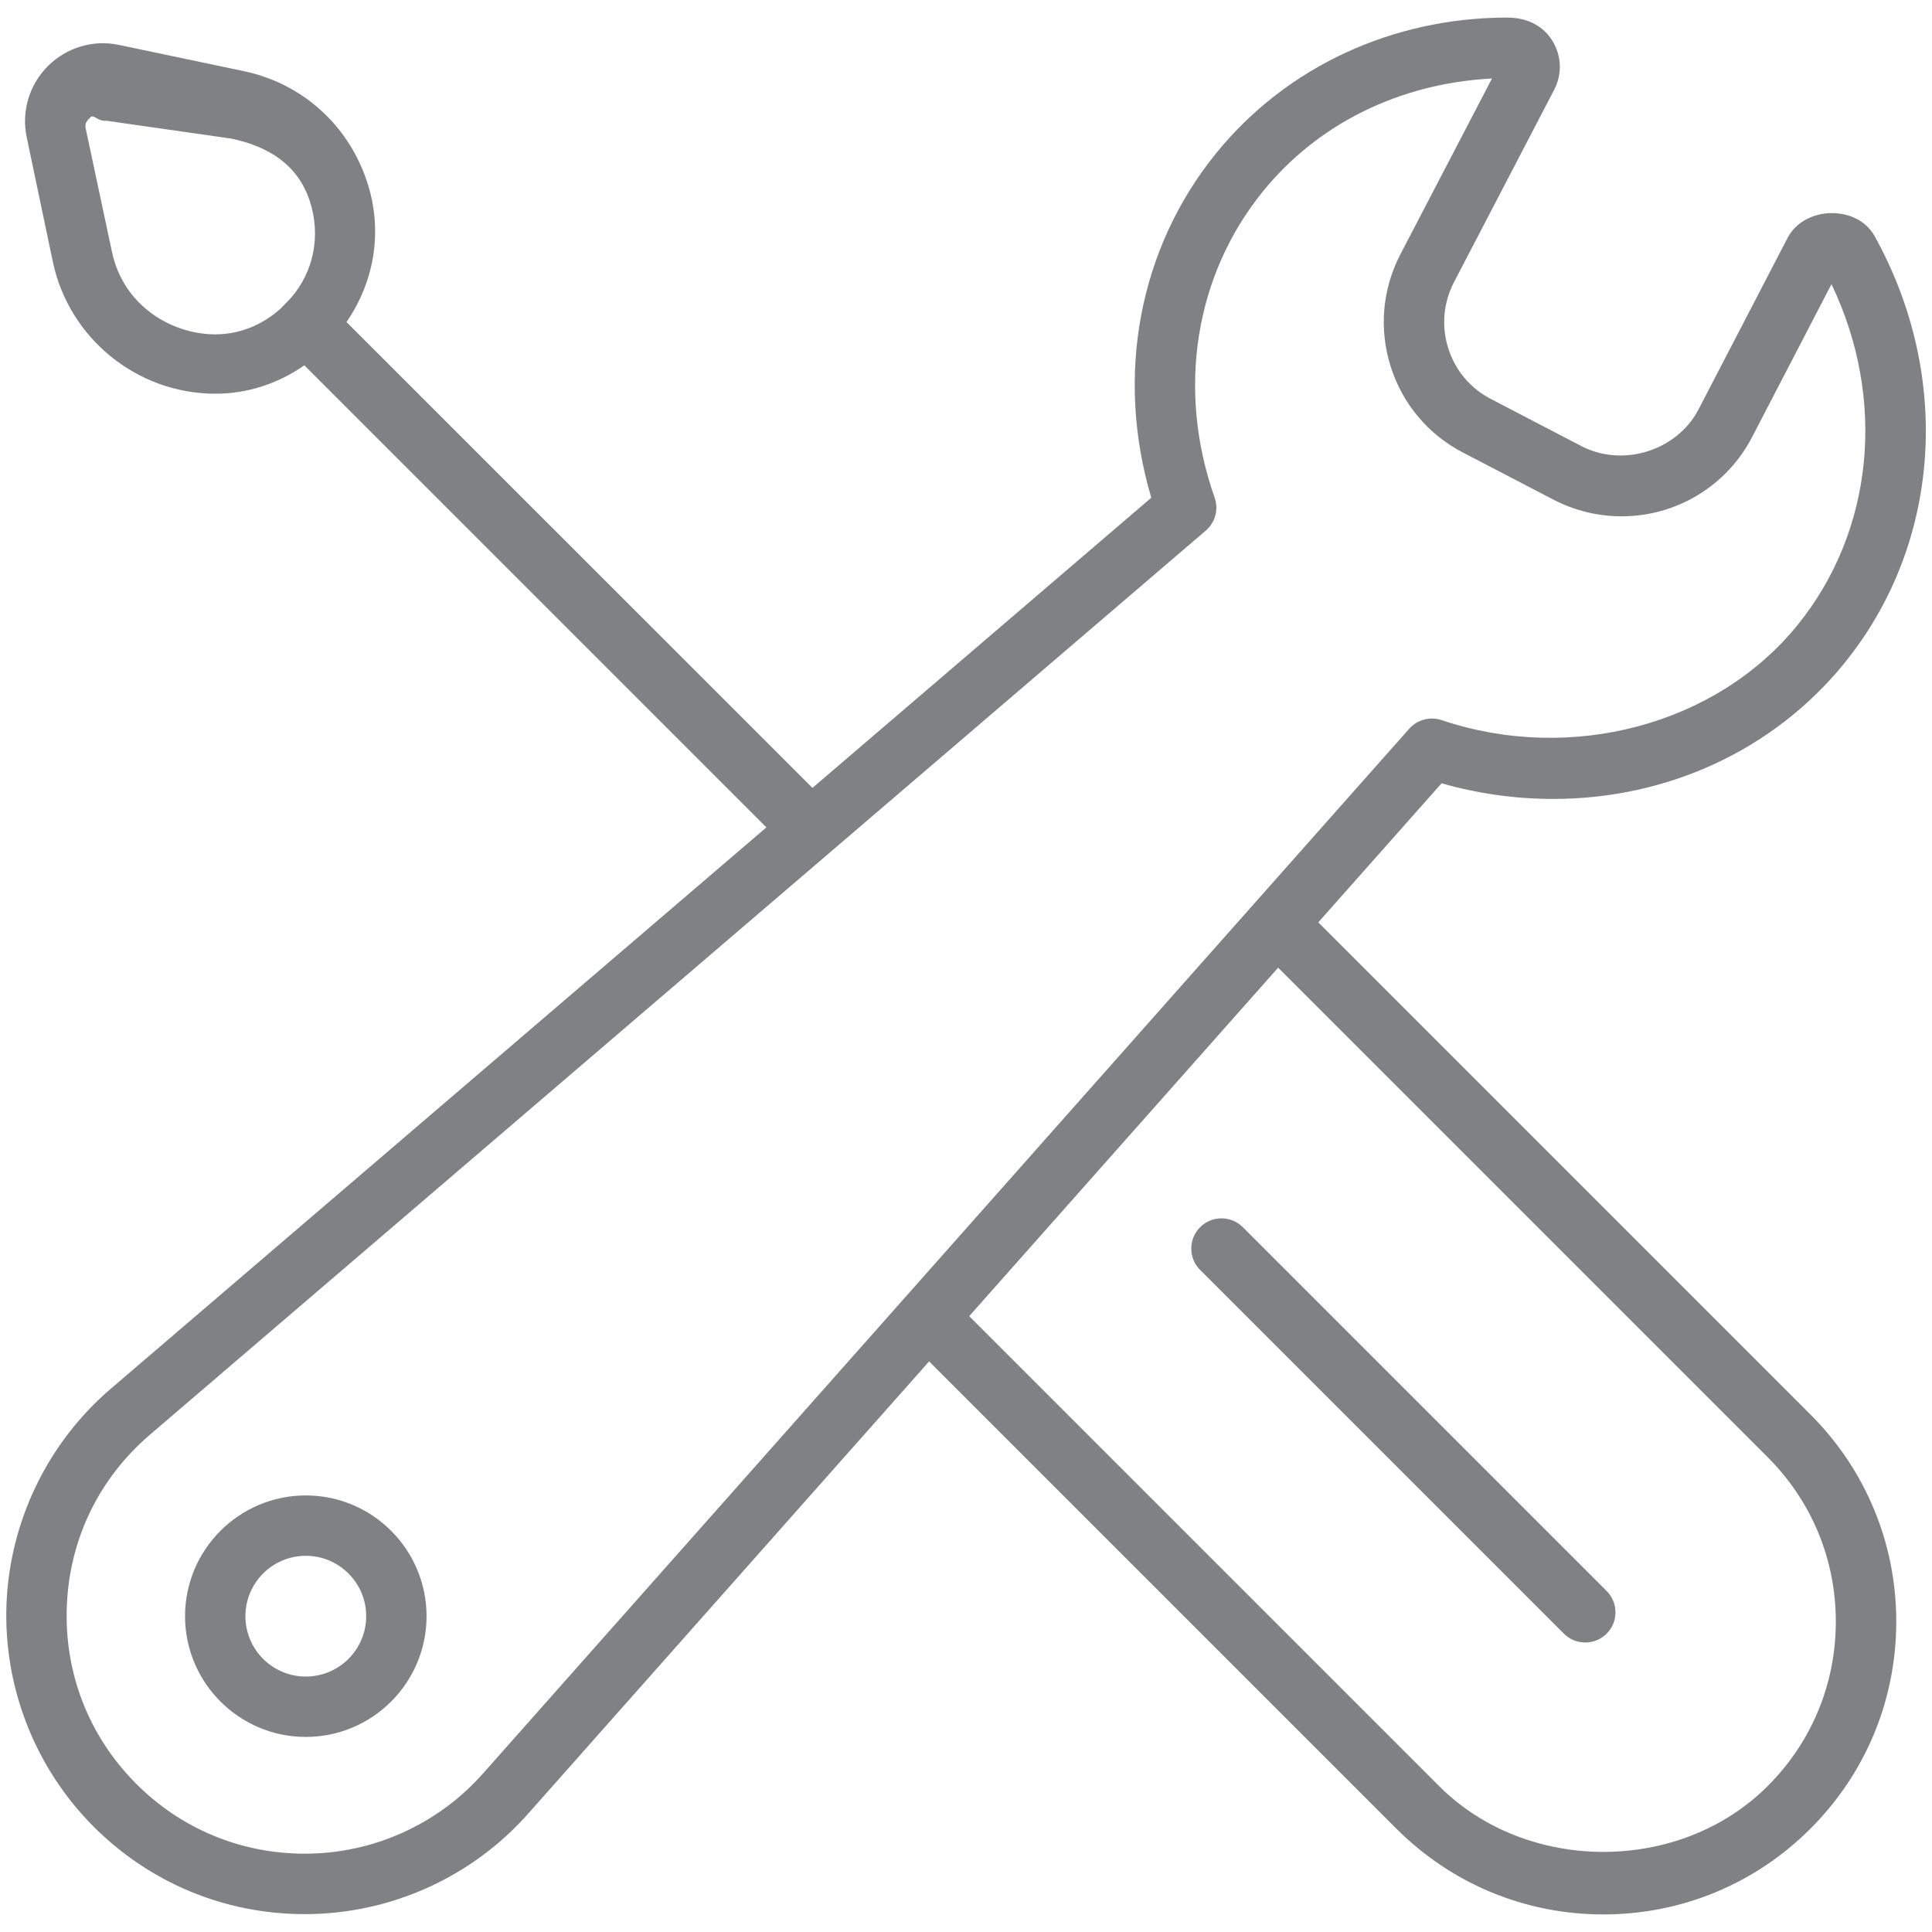
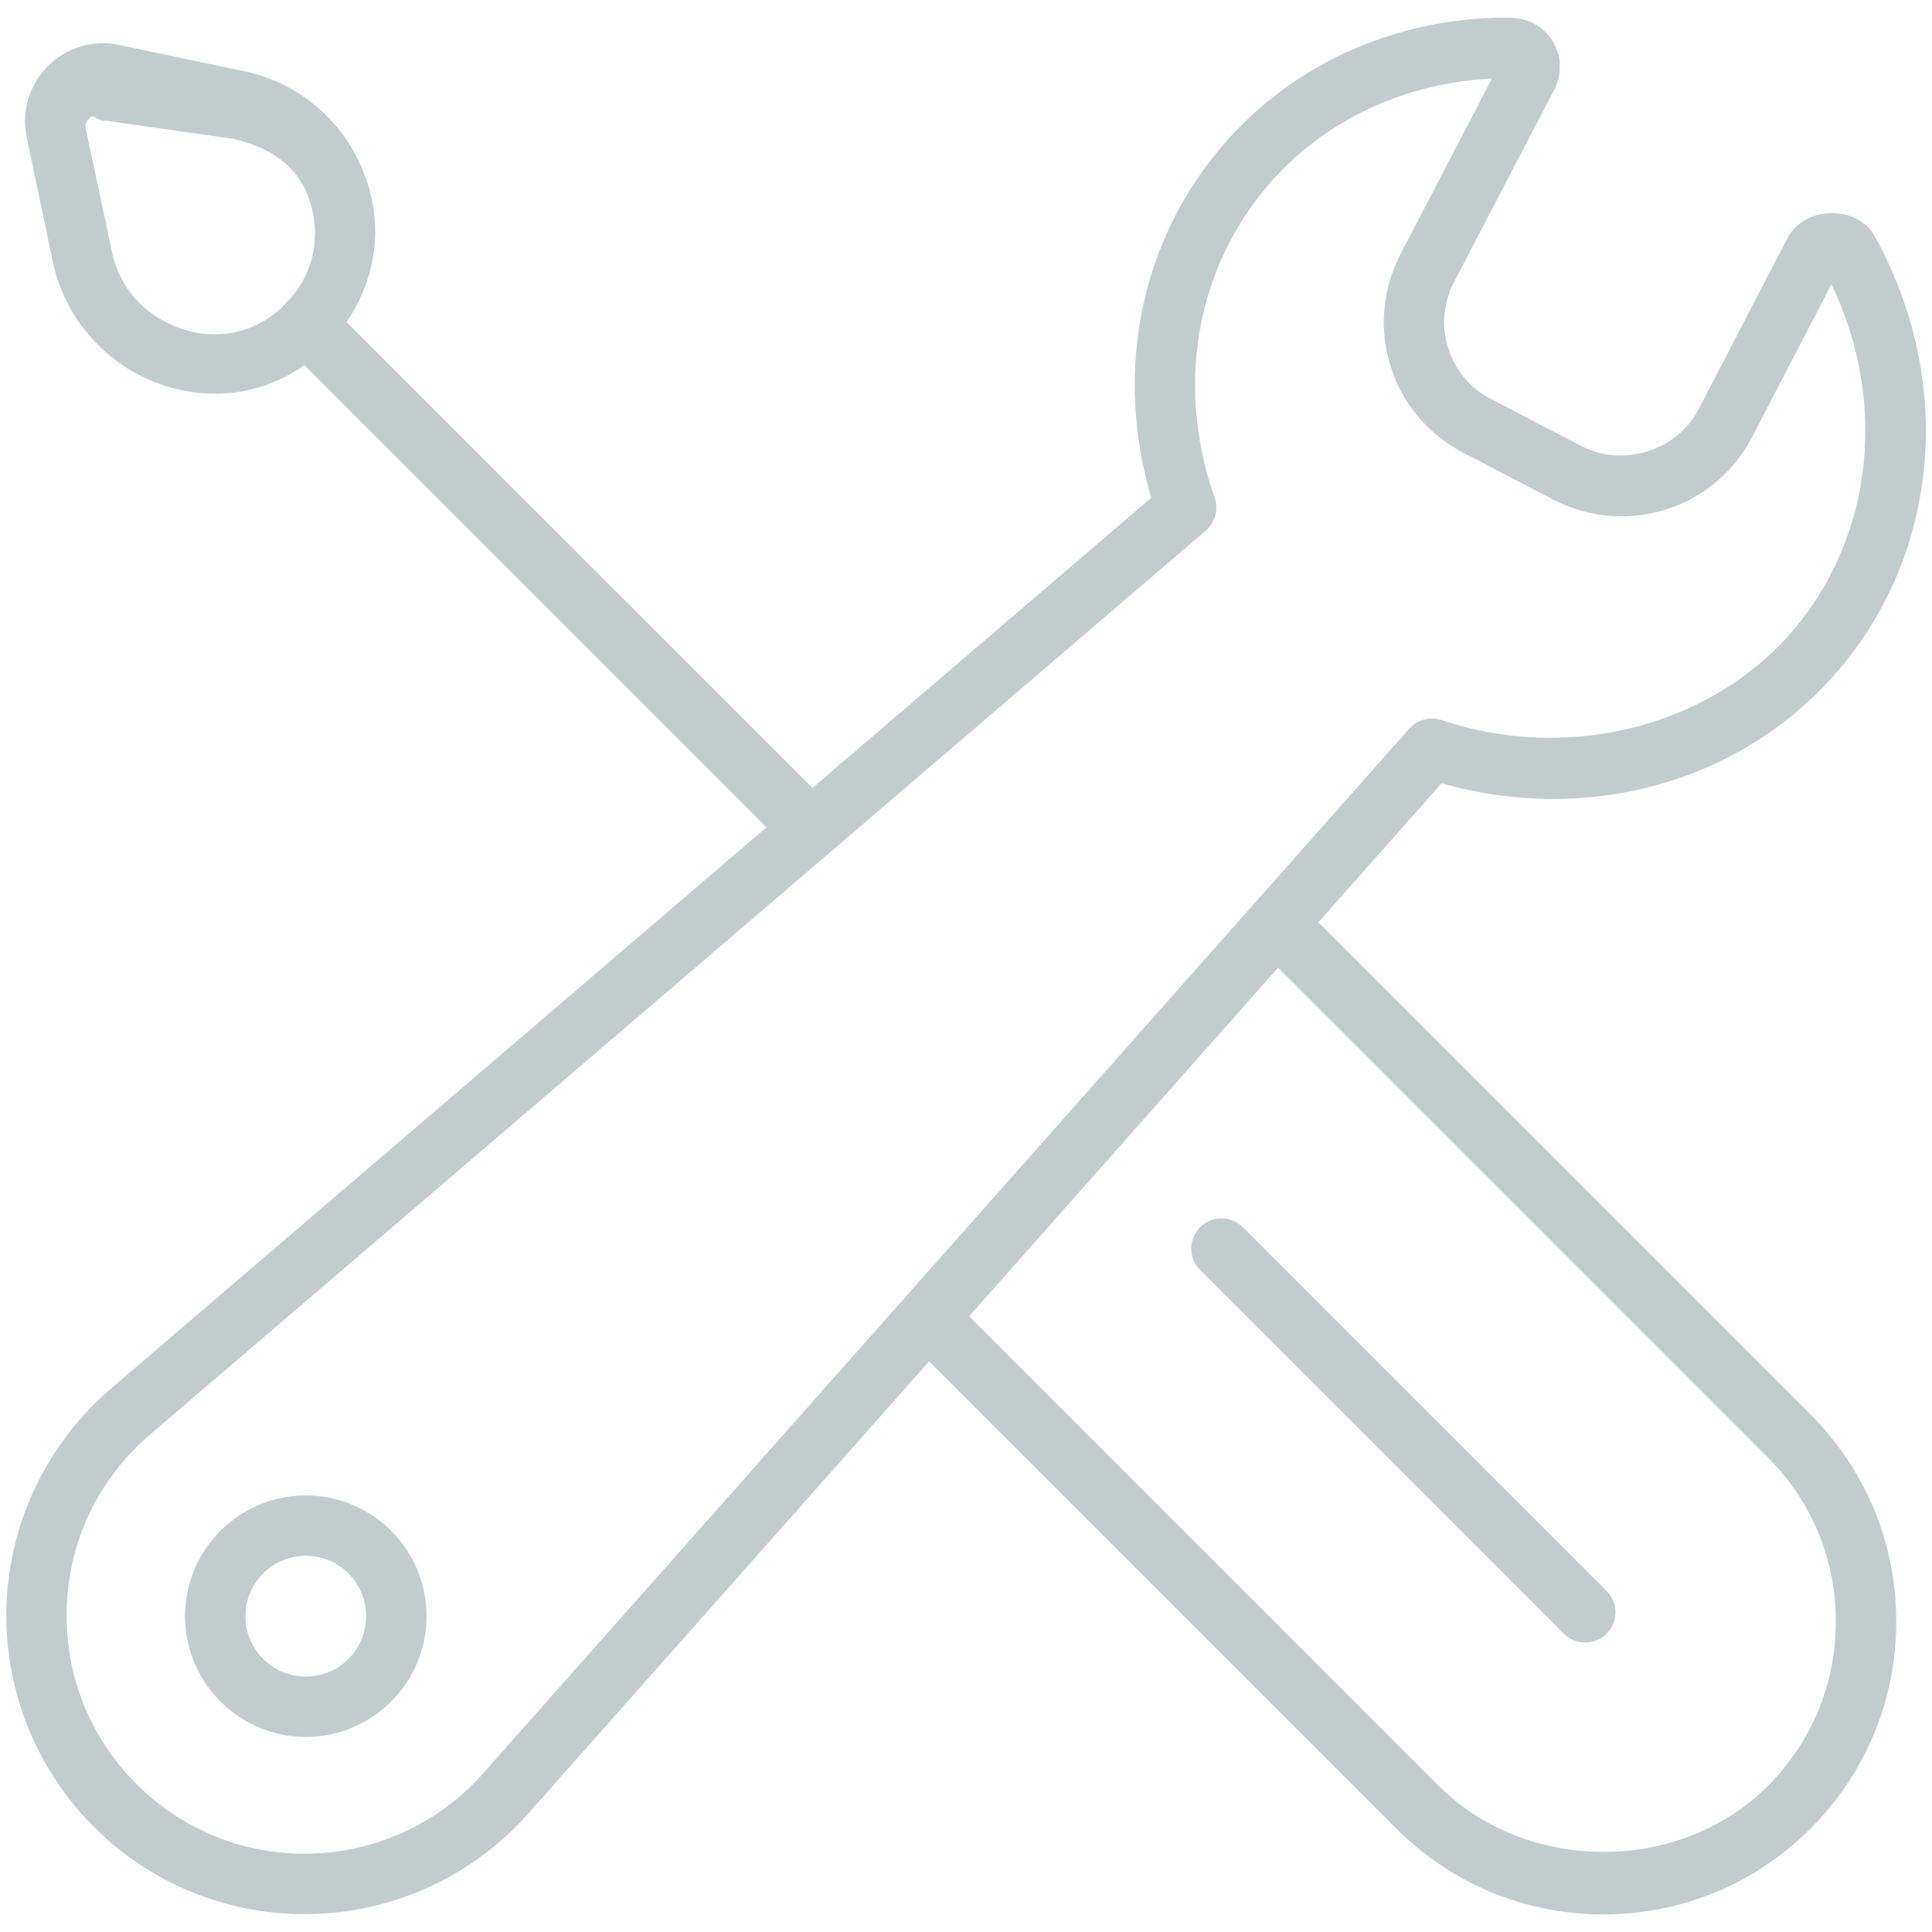
<svg xmlns="http://www.w3.org/2000/svg" version="1.1" id="Layer_1" x="0px" y="0px" width="32px" height="32px" viewBox="0 0 32 32" enable-background="new 0 0 32 32" xml:space="preserve">
  <g>
-     <path fill="#808184" d="M1.836,23.001c-1.042,0.891-1.672,2.188-1.728,3.559c-0.056,1.37,0.467,2.714,1.435,3.687   c0.935,0.939,2.179,1.457,3.504,1.457c1.424,0,2.778-0.613,3.716-1.681l6.626-7.474l7.739,7.739   c0.916,0.916,2.134,1.421,3.429,1.421c1.296,0,2.514-0.505,3.43-1.421s1.421-2.134,1.421-3.43c0-1.295-0.505-2.513-1.421-3.429   l-8.152-8.152l2.042-2.303c0.604,0.172,1.225,0.259,1.848,0.259c1.903,0,3.659-0.817,4.818-2.242c1.601-1.967,1.8-4.746,0.507-7.08   c-0.291-0.524-1.166-0.503-1.443,0.031l-1.473,2.837c-0.354,0.683-1.248,0.967-1.937,0.612l-1.502-0.782   c-0.341-0.176-0.592-0.475-0.707-0.84c-0.116-0.365-0.082-0.754,0.094-1.094l1.66-3.188c0.133-0.256,0.124-0.556-0.025-0.804   c-0.146-0.242-0.401-0.39-0.75-0.392c-1.903,0-3.66,0.816-4.819,2.241c-1.285,1.579-1.679,3.691-1.079,5.712l-5.612,4.806   L5.739,5.334C6.204,4.658,6.346,3.819,6.08,3.012C5.768,2.065,5.002,1.38,4.033,1.177L1.97,0.744   C1.544,0.653,1.1,0.787,0.793,1.095c-0.309,0.309-0.44,0.749-0.351,1.177l0.433,2.063c0.265,1.266,1.396,2.186,2.69,2.186   c0.537,0,1.038-0.166,1.476-0.47l7.653,7.653L1.836,23.001z M3.565,5.538c-0.706,0-1.521-0.46-1.712-1.373L1.421,2.136   C1.401,2.04,1.431,2.01,1.5,1.941C1.55,1.891,1.615,2,1.73,2c0.011,0,0.022,0,0.034,0l2.063,0.295   C4.444,2.424,4.931,2.724,5.13,3.327C5.319,3.9,5.197,4.507,4.811,4.943L4.643,5.116C4.339,5.386,3.966,5.538,3.565,5.538z    M29.279,24.137c0.728,0.727,1.128,1.693,1.128,2.722c0,1.029-0.4,1.996-1.128,2.723c-1.452,1.455-3.99,1.455-5.444,0l-7.782-7.782   l5.117-5.772L29.279,24.137z M20.118,8.242c-0.63-1.786-0.329-3.685,0.805-5.078C21.83,2.05,23.18,1.38,24.712,1.3l-1.518,2.914   c-0.299,0.578-0.356,1.237-0.16,1.857s0.623,1.127,1.2,1.426l1.502,0.782c0.347,0.179,0.733,0.273,1.121,0.273   c0.913,0,1.742-0.503,2.163-1.312l1.315-2.533c0.913,1.905,0.703,4.091-0.568,5.653c-1.347,1.654-3.753,2.286-5.891,1.567   c-0.19-0.063-0.399-0.008-0.534,0.142L8.013,29.36c-0.749,0.854-1.83,1.343-2.966,1.343c-1.057,0-2.05-0.413-2.795-1.162   c-0.783-0.787-1.189-1.832-1.145-2.941s0.534-2.117,1.379-2.839L19.972,8.788C20.129,8.653,20.187,8.437,20.118,8.242z" />
-     <path fill="#808184" d="M19.877,21.033l6.026,6.026c0.098,0.098,0.226,0.146,0.354,0.146s0.256-0.049,0.354-0.146   c0.195-0.195,0.195-0.512,0-0.707l-6.026-6.026c-0.195-0.195-0.512-0.195-0.707,0S19.682,20.838,19.877,21.033z" />
-     <path fill="#808184" d="M5.065,24.769c-1.103,0-2,0.897-2,2s0.897,2,2,2s2-0.897,2-2S6.168,24.769,5.065,24.769z M5.065,27.769   c-0.552,0-1-0.448-1-1s0.448-1,1-1s1,0.448,1,1S5.617,27.769,5.065,27.769z" />
+     <path fill="#C2CCCC" d="M1.836,23.001c-1.042,0.891-1.672,2.188-1.728,3.559c-0.056,1.37,0.467,2.714,1.435,3.687   c0.935,0.939,2.179,1.457,3.504,1.457c1.424,0,2.778-0.613,3.716-1.681l6.626-7.474l7.739,7.739   c0.916,0.916,2.134,1.421,3.429,1.421c1.296,0,2.514-0.505,3.43-1.421s1.421-2.134,1.421-3.43c0-1.295-0.505-2.513-1.421-3.429   l-8.152-8.152l2.042-2.303c0.604,0.172,1.225,0.259,1.848,0.259c1.903,0,3.659-0.817,4.818-2.242c1.601-1.967,1.8-4.746,0.507-7.08   c-0.291-0.524-1.166-0.503-1.443,0.031l-1.473,2.837c-0.354,0.683-1.248,0.967-1.937,0.612l-1.502-0.782   c-0.341-0.176-0.592-0.475-0.707-0.84c-0.116-0.365-0.082-0.754,0.094-1.094l1.66-3.188c0.133-0.256,0.124-0.556-0.025-0.804   c-0.146-0.242-0.401-0.39-0.75-0.392c-1.903,0-3.66,0.816-4.819,2.241c-1.285,1.579-1.679,3.691-1.079,5.712l-5.612,4.806   L5.739,5.334C6.204,4.658,6.346,3.819,6.08,3.012C5.768,2.065,5.002,1.38,4.033,1.177L1.97,0.744   C1.544,0.653,1.1,0.787,0.793,1.095c-0.309,0.309-0.44,0.749-0.351,1.177l0.433,2.063c0.265,1.266,1.396,2.186,2.69,2.186   c0.537,0,1.038-0.166,1.476-0.47l7.653,7.653L1.836,23.001z M3.565,5.538c-0.706,0-1.521-0.46-1.712-1.373L1.421,2.136   C1.401,2.04,1.431,2.01,1.5,1.941C1.55,1.891,1.615,2,1.73,2c0.011,0,0.022,0,0.034,0l2.063,0.295   C4.444,2.424,4.931,2.724,5.13,3.327C5.319,3.9,5.197,4.507,4.811,4.943L4.643,5.116C4.339,5.386,3.966,5.538,3.565,5.538z    M29.279,24.137c0.728,0.727,1.128,1.693,1.128,2.722c0,1.029-0.4,1.996-1.128,2.723c-1.452,1.455-3.99,1.455-5.444,0l-7.782-7.782   l5.117-5.772L29.279,24.137z M20.118,8.242c-0.63-1.786-0.329-3.685,0.805-5.078C21.83,2.05,23.18,1.38,24.712,1.3l-1.518,2.914   c-0.299,0.578-0.356,1.237-0.16,1.857s0.623,1.127,1.2,1.426l1.502,0.782c0.347,0.179,0.733,0.273,1.121,0.273   c0.913,0,1.742-0.503,2.163-1.312l1.315-2.533c0.913,1.905,0.703,4.091-0.568,5.653c-1.347,1.654-3.753,2.286-5.891,1.567   c-0.19-0.063-0.399-0.008-0.534,0.142L8.013,29.36c-0.749,0.854-1.83,1.343-2.966,1.343c-1.057,0-2.05-0.413-2.795-1.162   c-0.783-0.787-1.189-1.832-1.145-2.941s0.534-2.117,1.379-2.839L19.972,8.788C20.129,8.653,20.187,8.437,20.118,8.242z" />
+     <path fill="#C2CCCC" d="M19.877,21.033l6.026,6.026c0.098,0.098,0.226,0.146,0.354,0.146s0.256-0.049,0.354-0.146   c0.195-0.195,0.195-0.512,0-0.707l-6.026-6.026c-0.195-0.195-0.512-0.195-0.707,0S19.682,20.838,19.877,21.033z" />
+     <path fill="#C2CCCC" d="M5.065,24.769c-1.103,0-2,0.897-2,2s0.897,2,2,2s2-0.897,2-2S6.168,24.769,5.065,24.769z M5.065,27.769   c-0.552,0-1-0.448-1-1s0.448-1,1-1s1,0.448,1,1S5.617,27.769,5.065,27.769z" />
  </g>
</svg>
